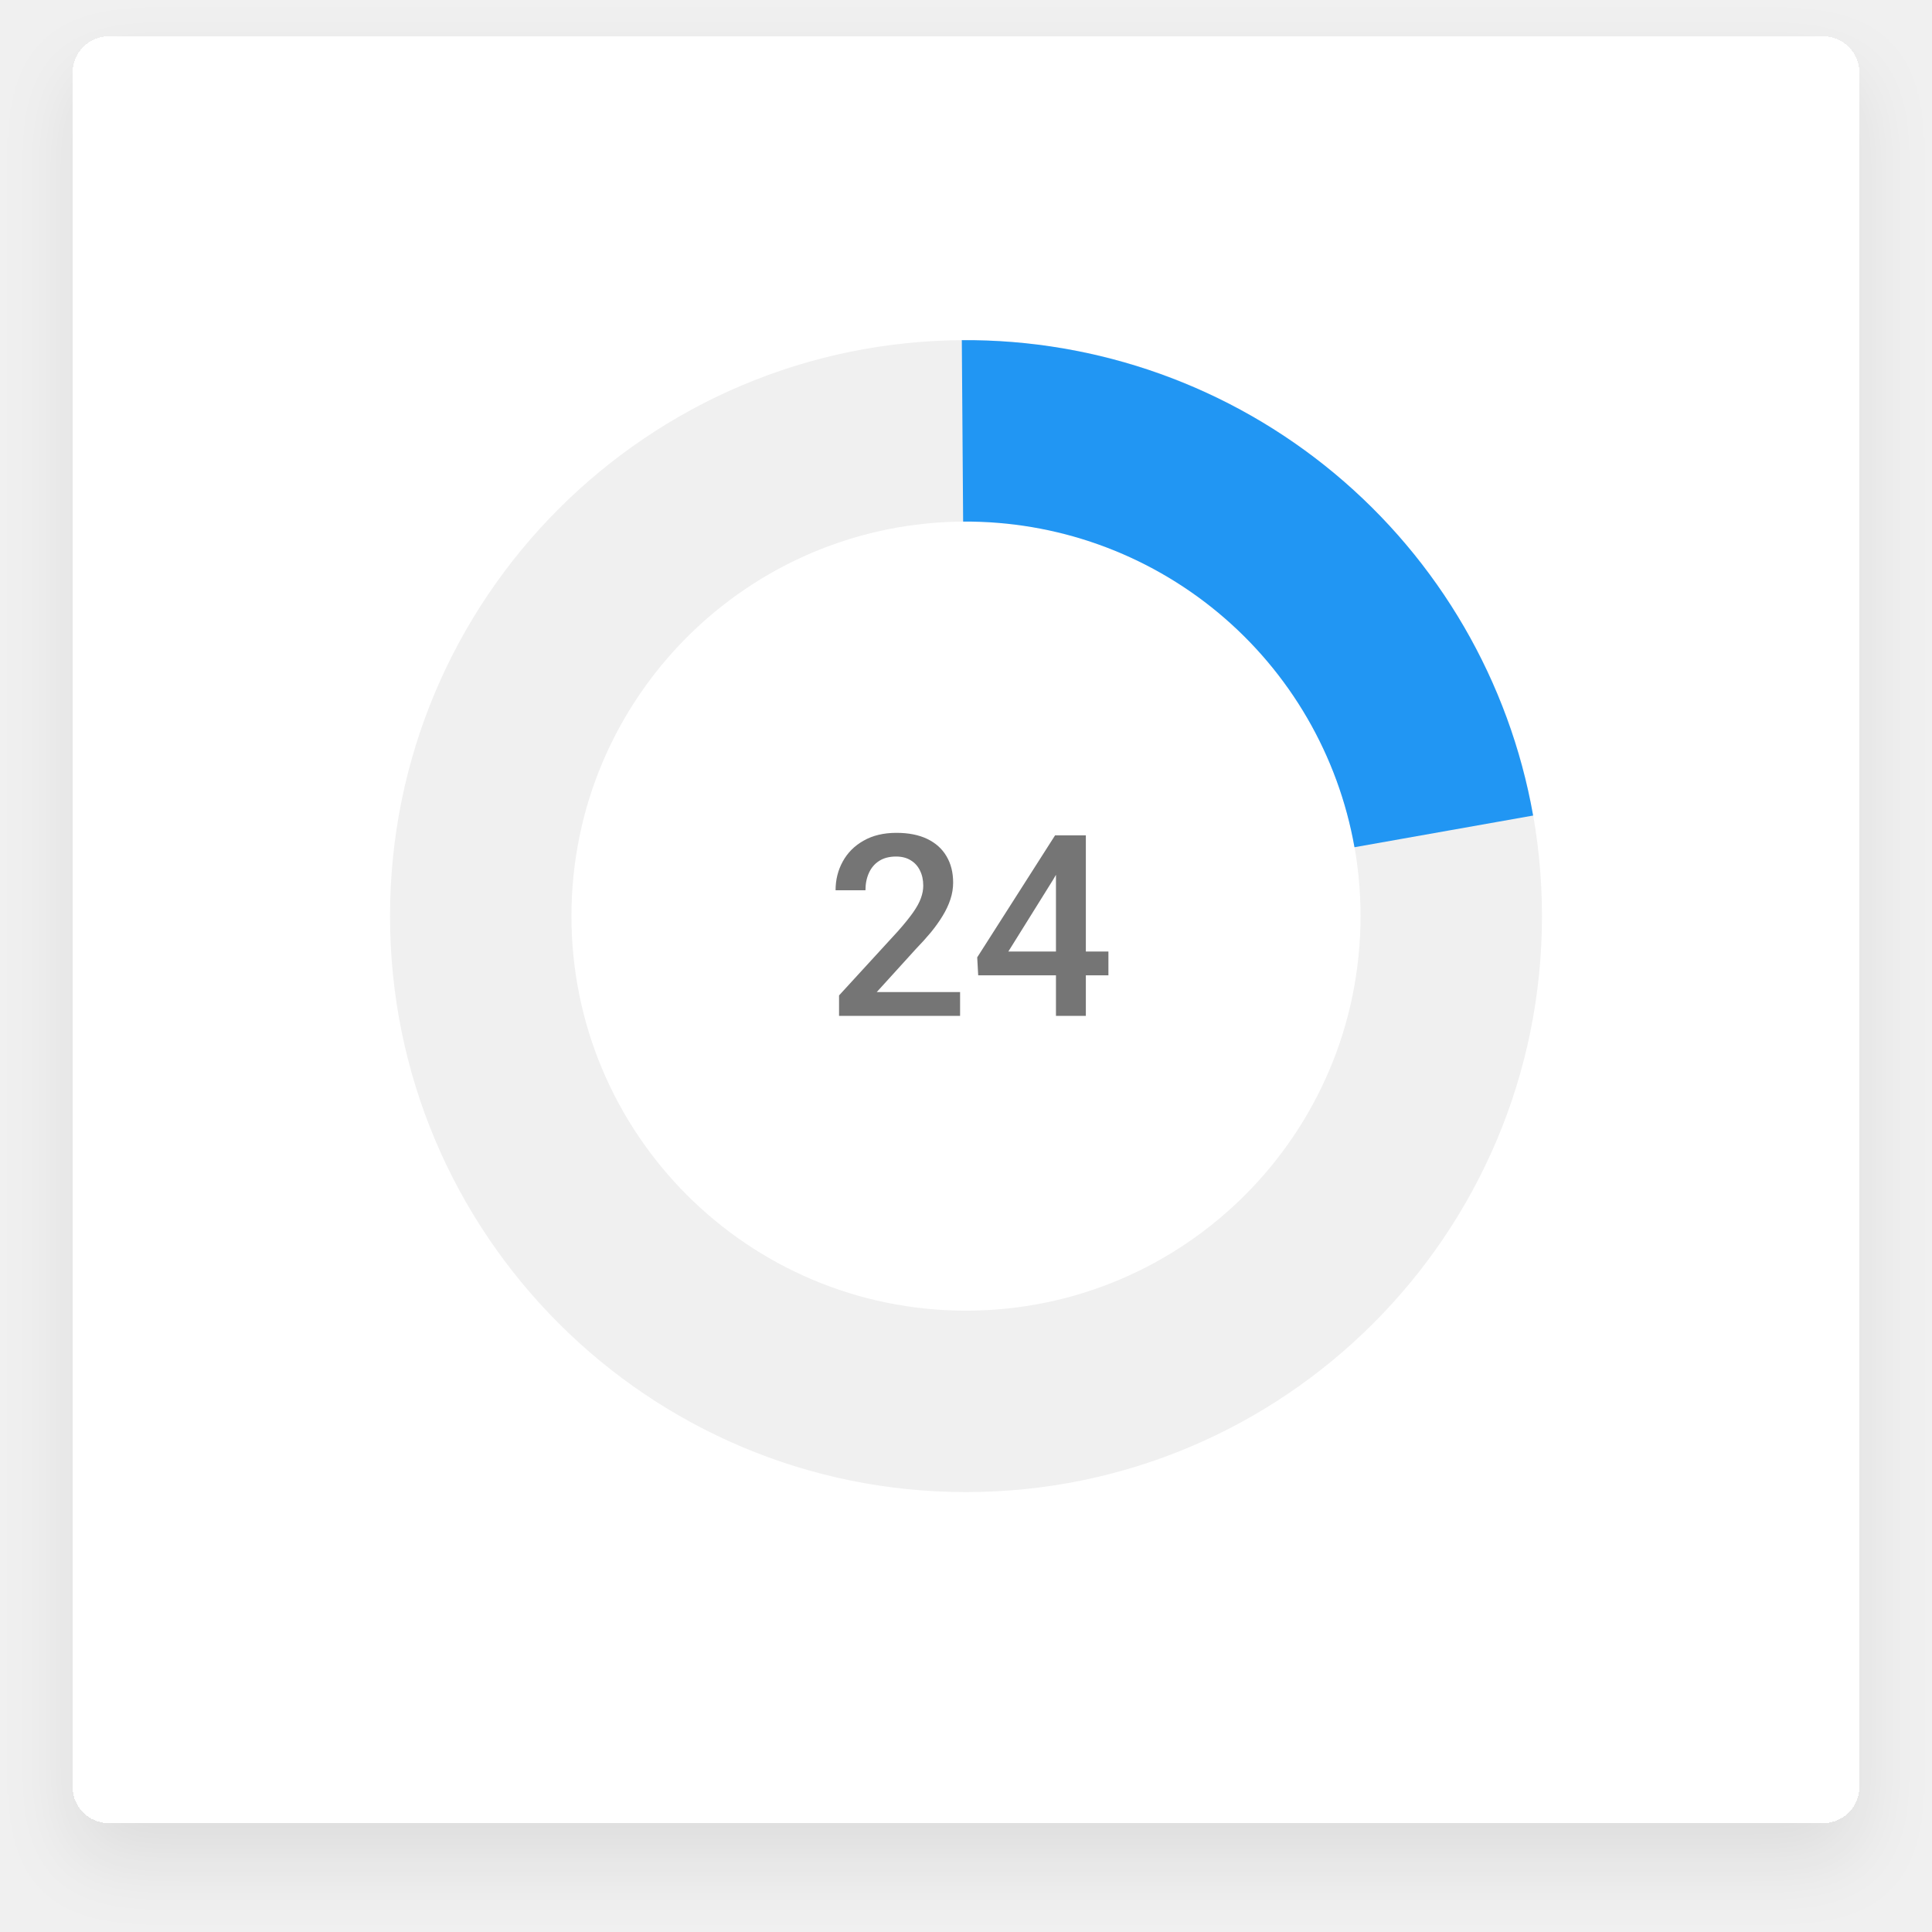
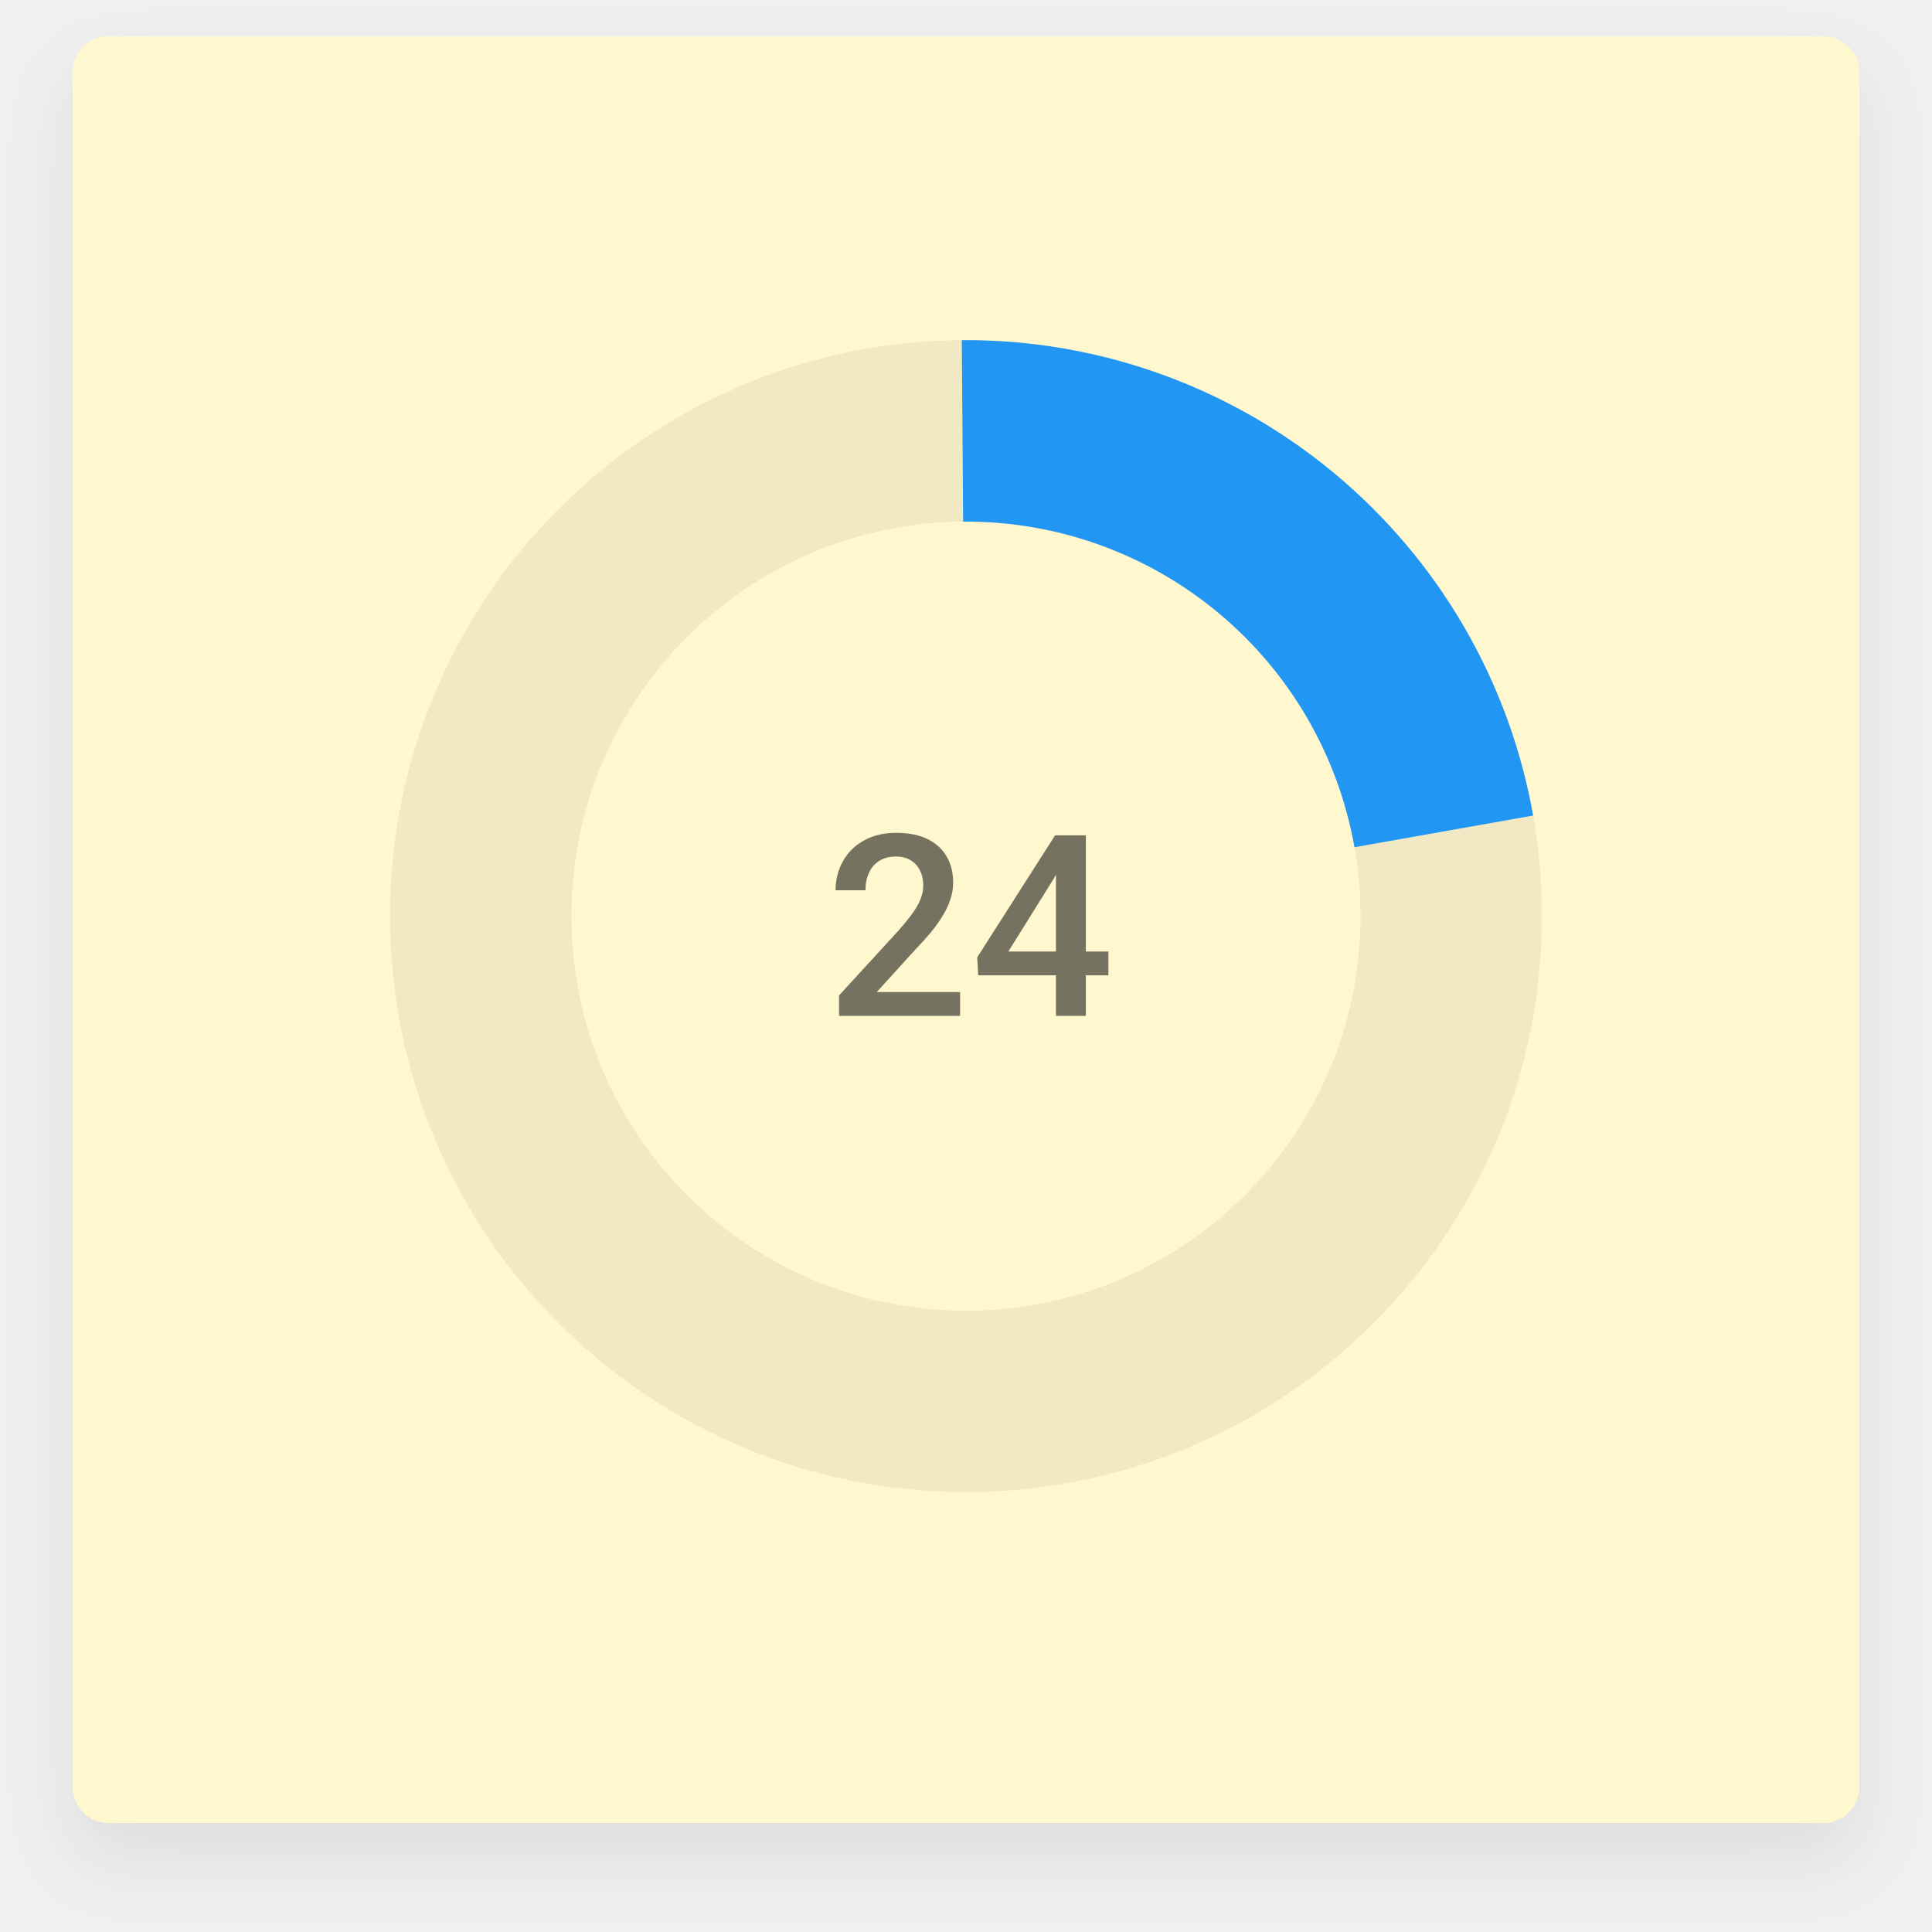
<svg xmlns="http://www.w3.org/2000/svg" width="213" height="213" viewBox="0 0 213 213" fill="none">
  <g filter="url(#filter0_d_3154_417086)">
-     <rect x="8" y="4" width="197" height="197" rx="4" fill="white" shape-rendering="crispEdges" />
+     <rect x="8" y="4" width="197" height="197" rx="4" fill="#FFF8CF" shape-rendering="crispEdges" />
    <g filter="url(#filter1_b_3154_417086)">
-       <rect x="20" y="16" width="173" height="173" rx="4" fill="white" fill-opacity="0.76" />
+       <rect x="20" y="16" width="173" height="173" rx="4" fill="#FFF8CF" fill-opacity="0.76" />
    </g>
    <path d="M106.5 37.5C141.57 37.5 170 65.93 170 101C170 136.07 141.57 164.5 106.5 164.5C71.43 164.5 43 136.07 43 101C43 65.93 71.43 37.5 106.5 37.5ZM106.5 144.498C130.523 144.498 149.997 125.023 149.997 101C149.997 76.977 130.523 57.502 106.5 57.502C82.477 57.502 63.002 76.977 63.002 101C63.002 125.023 82.477 144.498 106.5 144.498Z" fill="black" fill-opacity="0.06" />
    <path d="M169.025 89.913C166.406 75.146 158.645 61.782 147.117 52.189C135.588 42.596 121.036 37.393 106.039 37.502L106.184 57.504C116.457 57.429 126.425 60.993 134.322 67.564C142.219 74.135 147.536 83.29 149.329 93.405L169.025 89.913Z" fill="#2196F3" />
    <path d="M105.848 109.375V112H92.504V109.744L98.984 102.676C99.695 101.874 100.256 101.181 100.666 100.598C101.076 100.014 101.363 99.49 101.527 99.025C101.701 98.551 101.787 98.091 101.787 97.644C101.787 97.016 101.669 96.464 101.432 95.99C101.204 95.507 100.867 95.129 100.42 94.856C99.973 94.573 99.431 94.432 98.793 94.432C98.055 94.432 97.435 94.591 96.934 94.91C96.432 95.229 96.054 95.671 95.799 96.236C95.544 96.792 95.416 97.43 95.416 98.15H92.121C92.121 96.993 92.385 95.936 92.914 94.978C93.443 94.012 94.208 93.247 95.211 92.682C96.213 92.107 97.421 91.82 98.834 91.82C100.165 91.82 101.295 92.044 102.225 92.49C103.154 92.937 103.861 93.57 104.344 94.391C104.836 95.211 105.082 96.182 105.082 97.303C105.082 97.922 104.982 98.538 104.781 99.148C104.581 99.759 104.294 100.37 103.92 100.98C103.555 101.582 103.122 102.188 102.621 102.799C102.12 103.4 101.568 104.011 100.967 104.631L96.66 109.375H105.848ZM122.201 104.904V107.529H107.845L107.736 105.547L116.322 92.094H118.961L116.103 96.988L111.168 104.904H122.201ZM119.713 92.094V112H116.418V92.094H119.713Z" fill="black" fill-opacity="0.54" />
  </g>
  <defs>
    <filter id="filter0_d_3154_417086" x="0" y="0" width="213" height="213" filterUnits="userSpaceOnUse" color-interpolation-filters="sRGB">
      <feFlood flood-opacity="0" result="BackgroundImageFix" />
      <feColorMatrix in="SourceAlpha" type="matrix" values="0 0 0 0 0 0 0 0 0 0 0 0 0 0 0 0 0 0 127 0" result="hardAlpha" />
      <feOffset dy="4" />
      <feGaussianBlur stdDeviation="4" />
      <feComposite in2="hardAlpha" operator="out" />
      <feColorMatrix type="matrix" values="0 0 0 0 0 0 0 0 0 0 0 0 0 0 0 0 0 0 0.08 0" />
      <feBlend mode="normal" in2="BackgroundImageFix" result="effect1_dropShadow_3154_417086" />
      <feBlend mode="normal" in="SourceGraphic" in2="effect1_dropShadow_3154_417086" result="shape" />
    </filter>
    <filter id="filter1_b_3154_417086" x="14" y="10" width="185" height="185" filterUnits="userSpaceOnUse" color-interpolation-filters="sRGB">
      <feFlood flood-opacity="0" result="BackgroundImageFix" />
      <feGaussianBlur in="BackgroundImageFix" stdDeviation="3" />
      <feComposite in2="SourceAlpha" operator="in" result="effect1_backgroundBlur_3154_417086" />
      <feBlend mode="normal" in="SourceGraphic" in2="effect1_backgroundBlur_3154_417086" result="shape" />
    </filter>
  </defs>
</svg>
